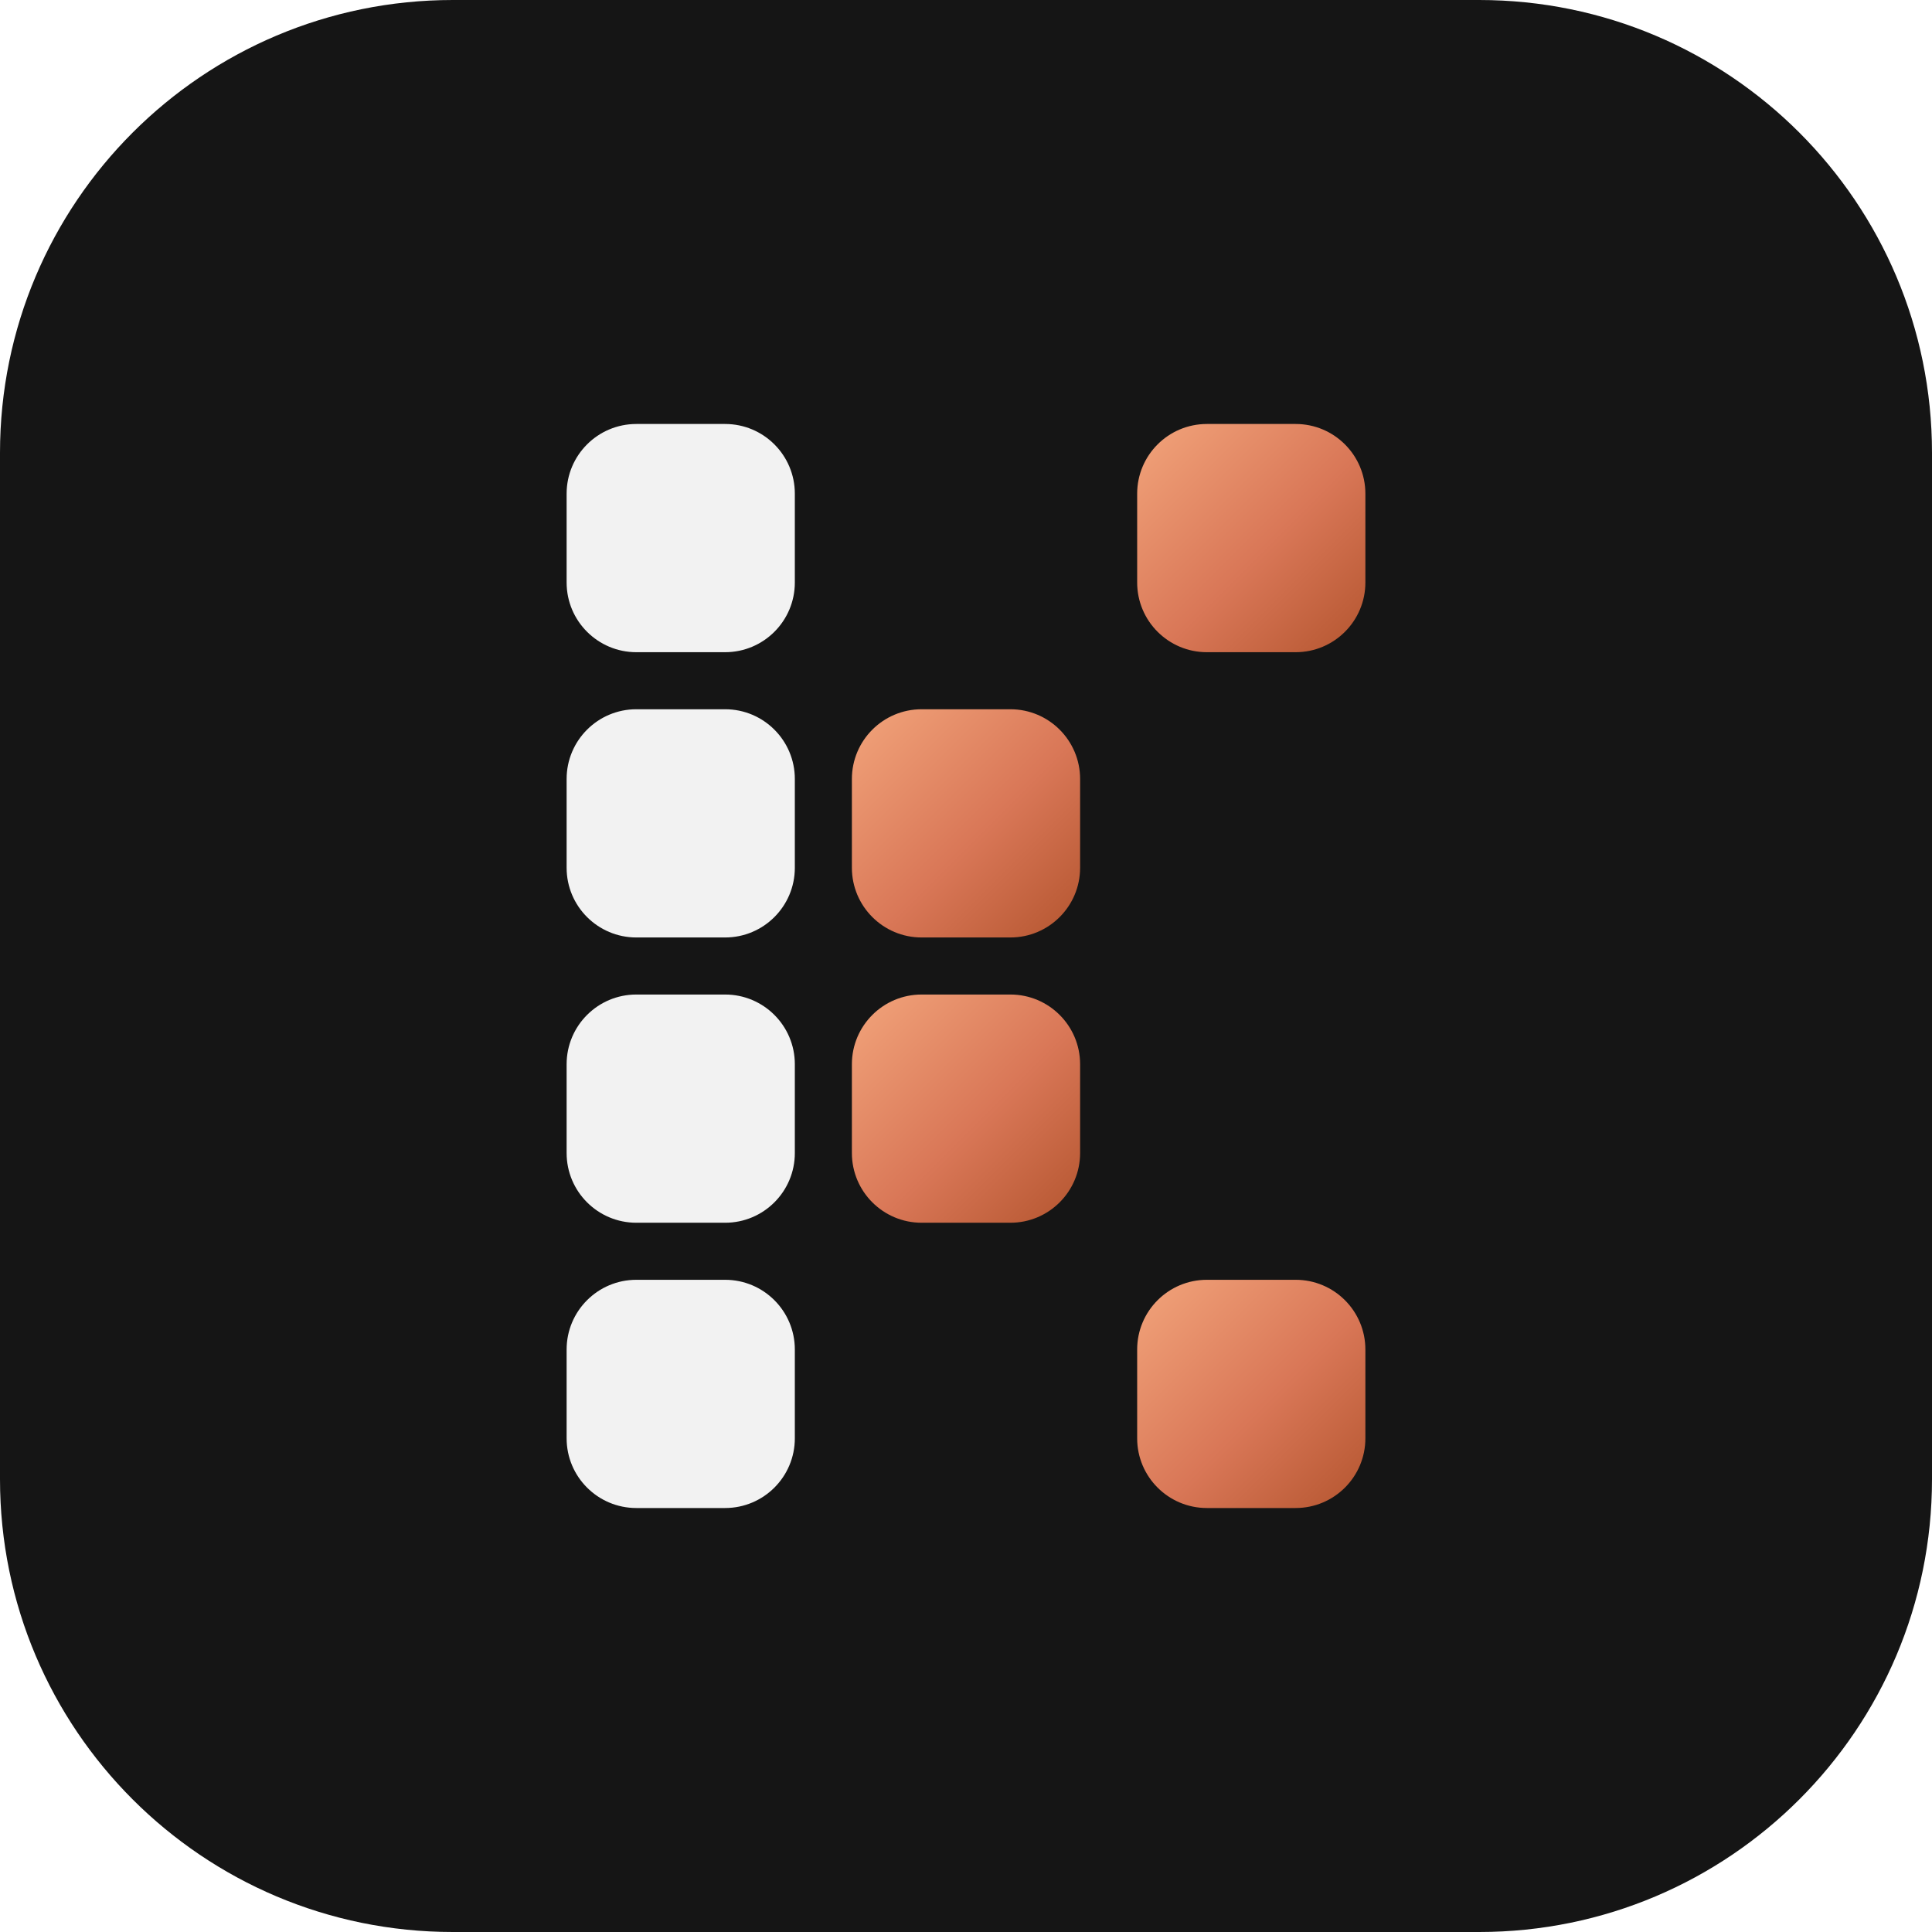
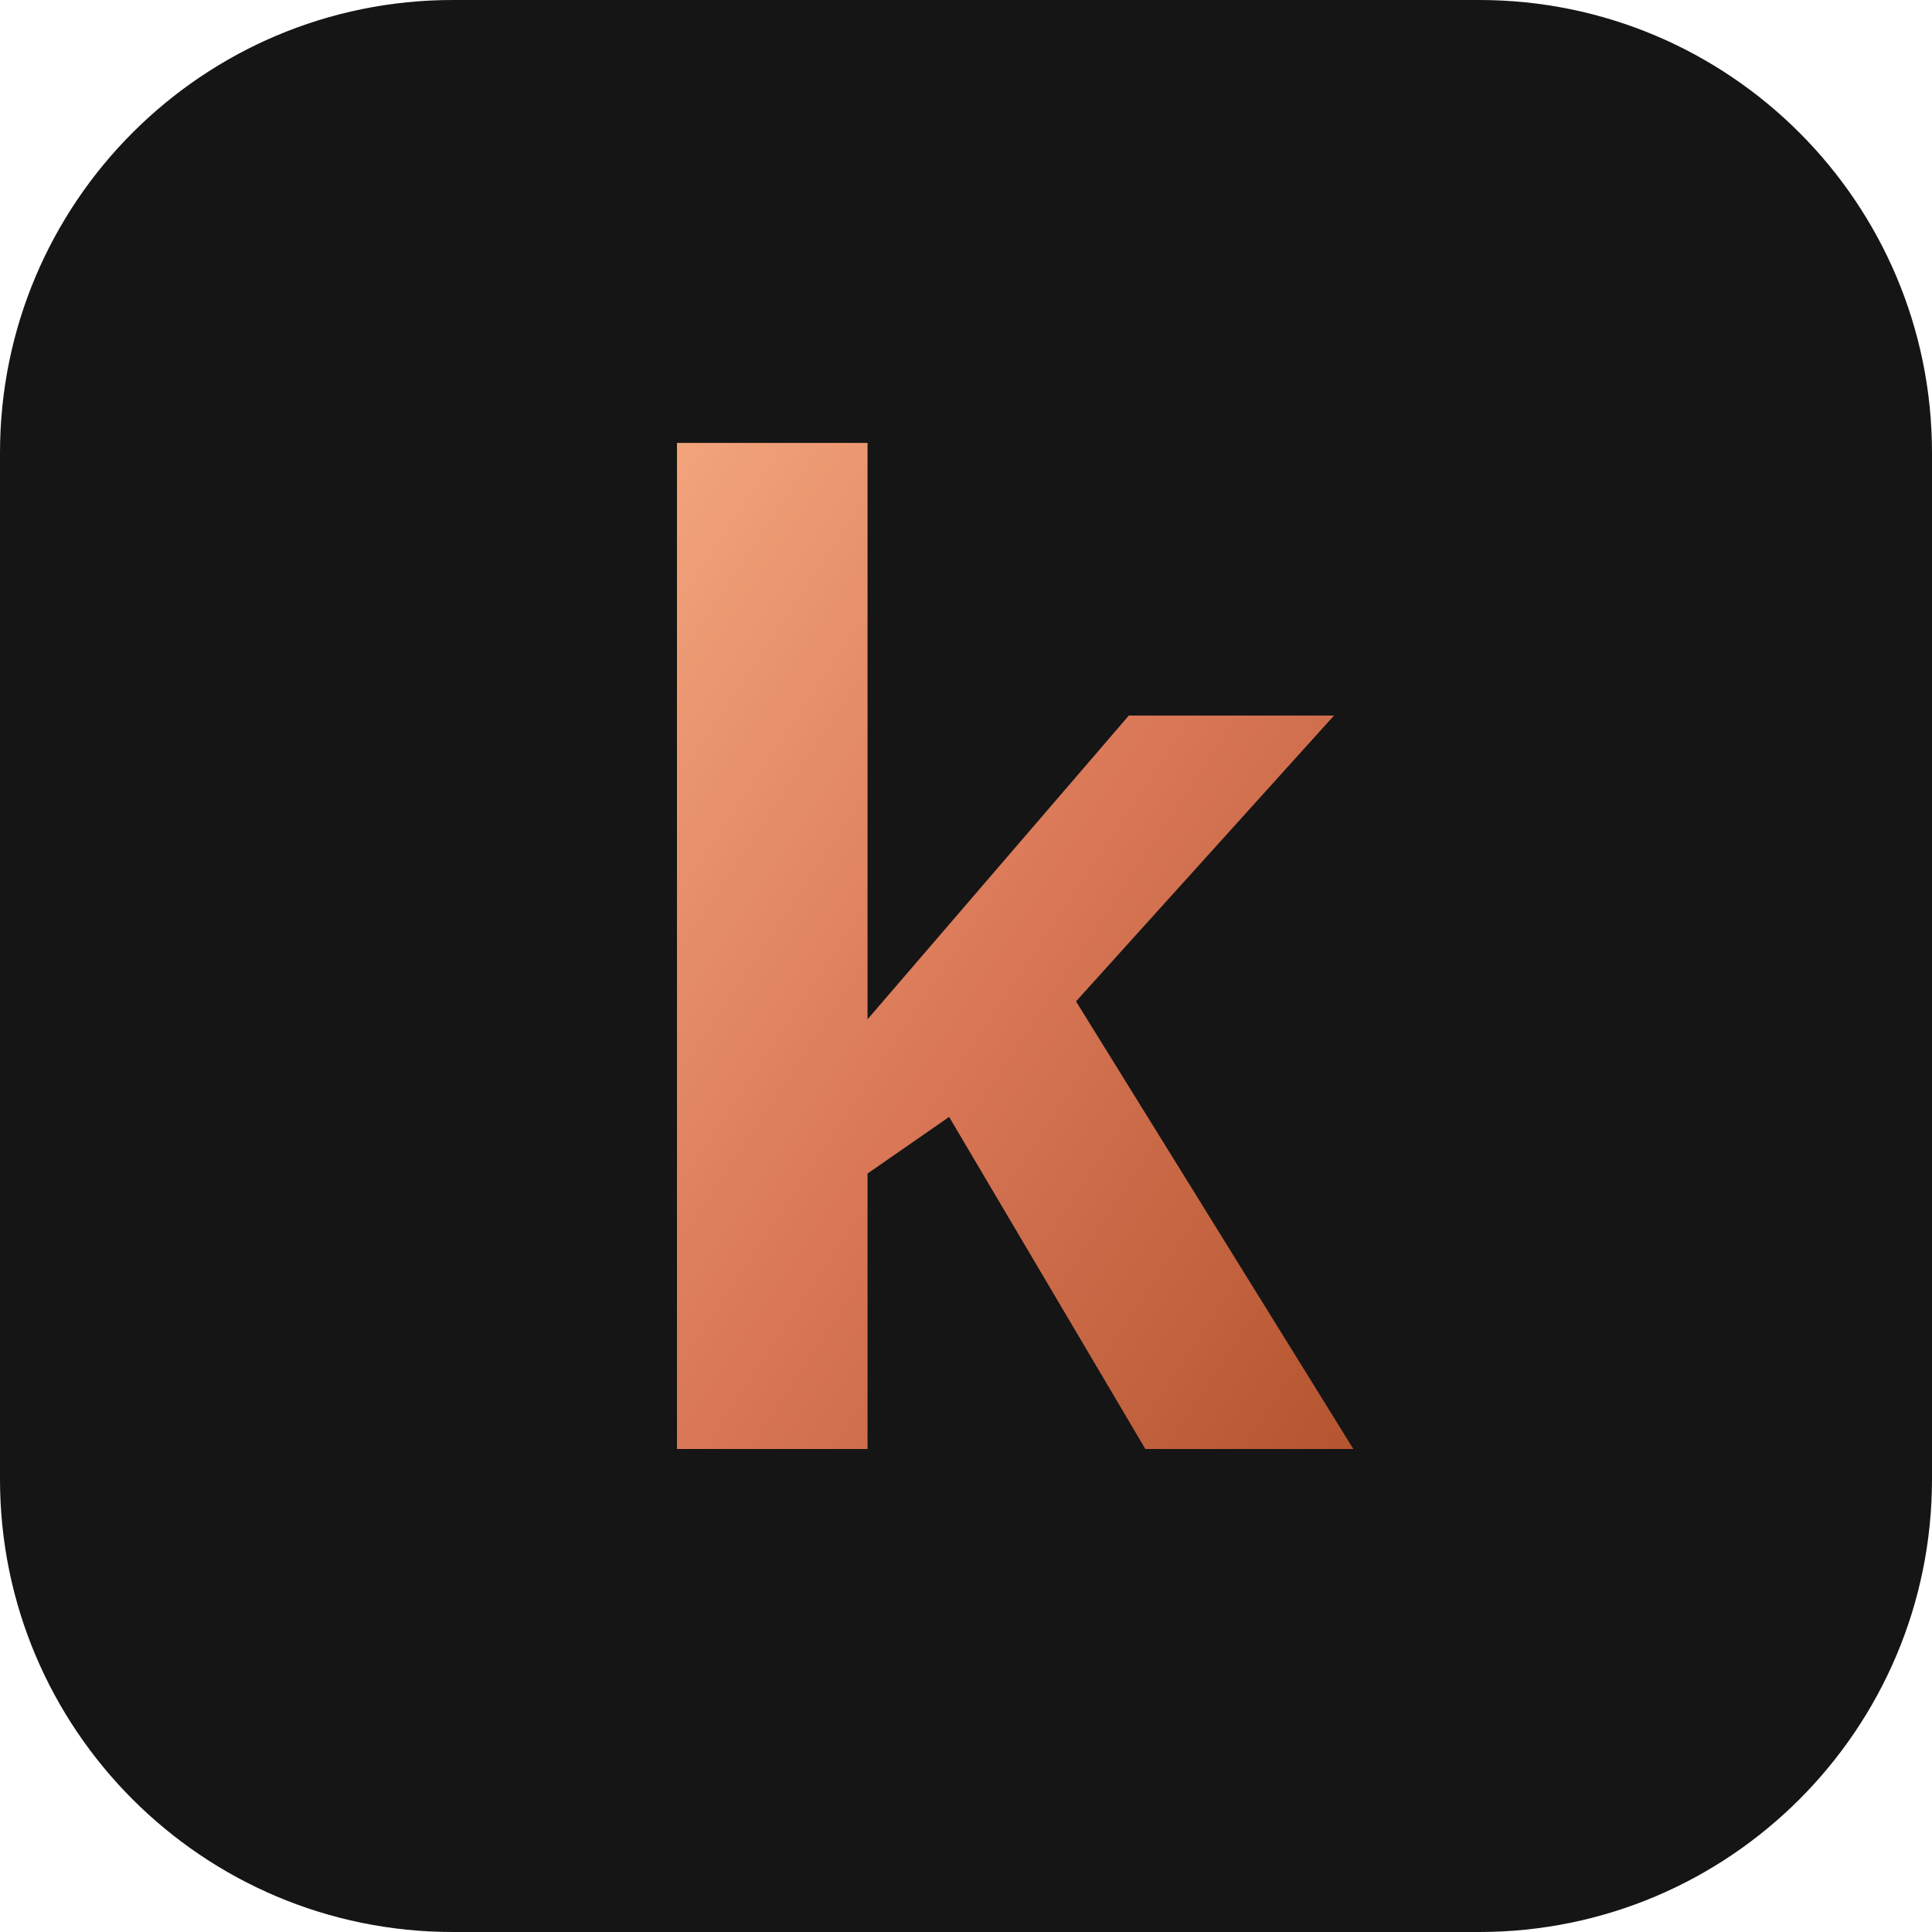
<svg xmlns="http://www.w3.org/2000/svg" viewBox="0 0 64 64">
  <defs>
-     <linearGradient id="kwg" x1="0" y1="0" x2="1" y2="1">
+     <linearGradient id="g" x1="0" y1="0" x2="1" y2="1">
      <stop offset="0" stop-color="#F2A47B" />
-       <stop offset=".55" stop-color="#D97757" />
+       <stop offset=".5" stop-color="#D97757" />
      <stop offset="1" stop-color="#B4552F" />
    </linearGradient>
  </defs>
  <rect width="64" height="64" rx="15" fill="#151515" />
-   <g transform="translate(6.8 6.8) scale(2.1)">
-     <rect x="5.7" y="3.45" width="3.6" height="3.6" rx="1.1" fill="#F2F2F2" />
-     <rect x="5.7" y="7.95" width="3.6" height="3.6" rx="1.1" fill="#F2F2F2" />
-     <rect x="5.7" y="12.45" width="3.6" height="3.6" rx="1.1" fill="#F2F2F2" />
-     <rect x="5.7" y="16.95" width="3.6" height="3.6" rx="1.1" fill="#F2F2F2" />
-     <rect x="10.2" y="7.95" width="3.6" height="3.6" rx="1.1" fill="url(#kwg)" />
-     <rect x="14.7" y="3.45" width="3.6" height="3.6" rx="1.1" fill="url(#kwg)" />
-     <rect x="10.2" y="12.45" width="3.6" height="3.6" rx="1.1" fill="url(#kwg)" />
-     <rect x="14.7" y="16.95" width="3.6" height="3.6" rx="1.1" fill="url(#kwg)" />
-   </g>
+   <text x="32" y="48" text-anchor="middle" font-family="Manrope, -apple-system, 'Segoe UI', Arial, sans-serif" font-size="46" font-weight="800" fill="url(#g)">k</text>
</svg>
